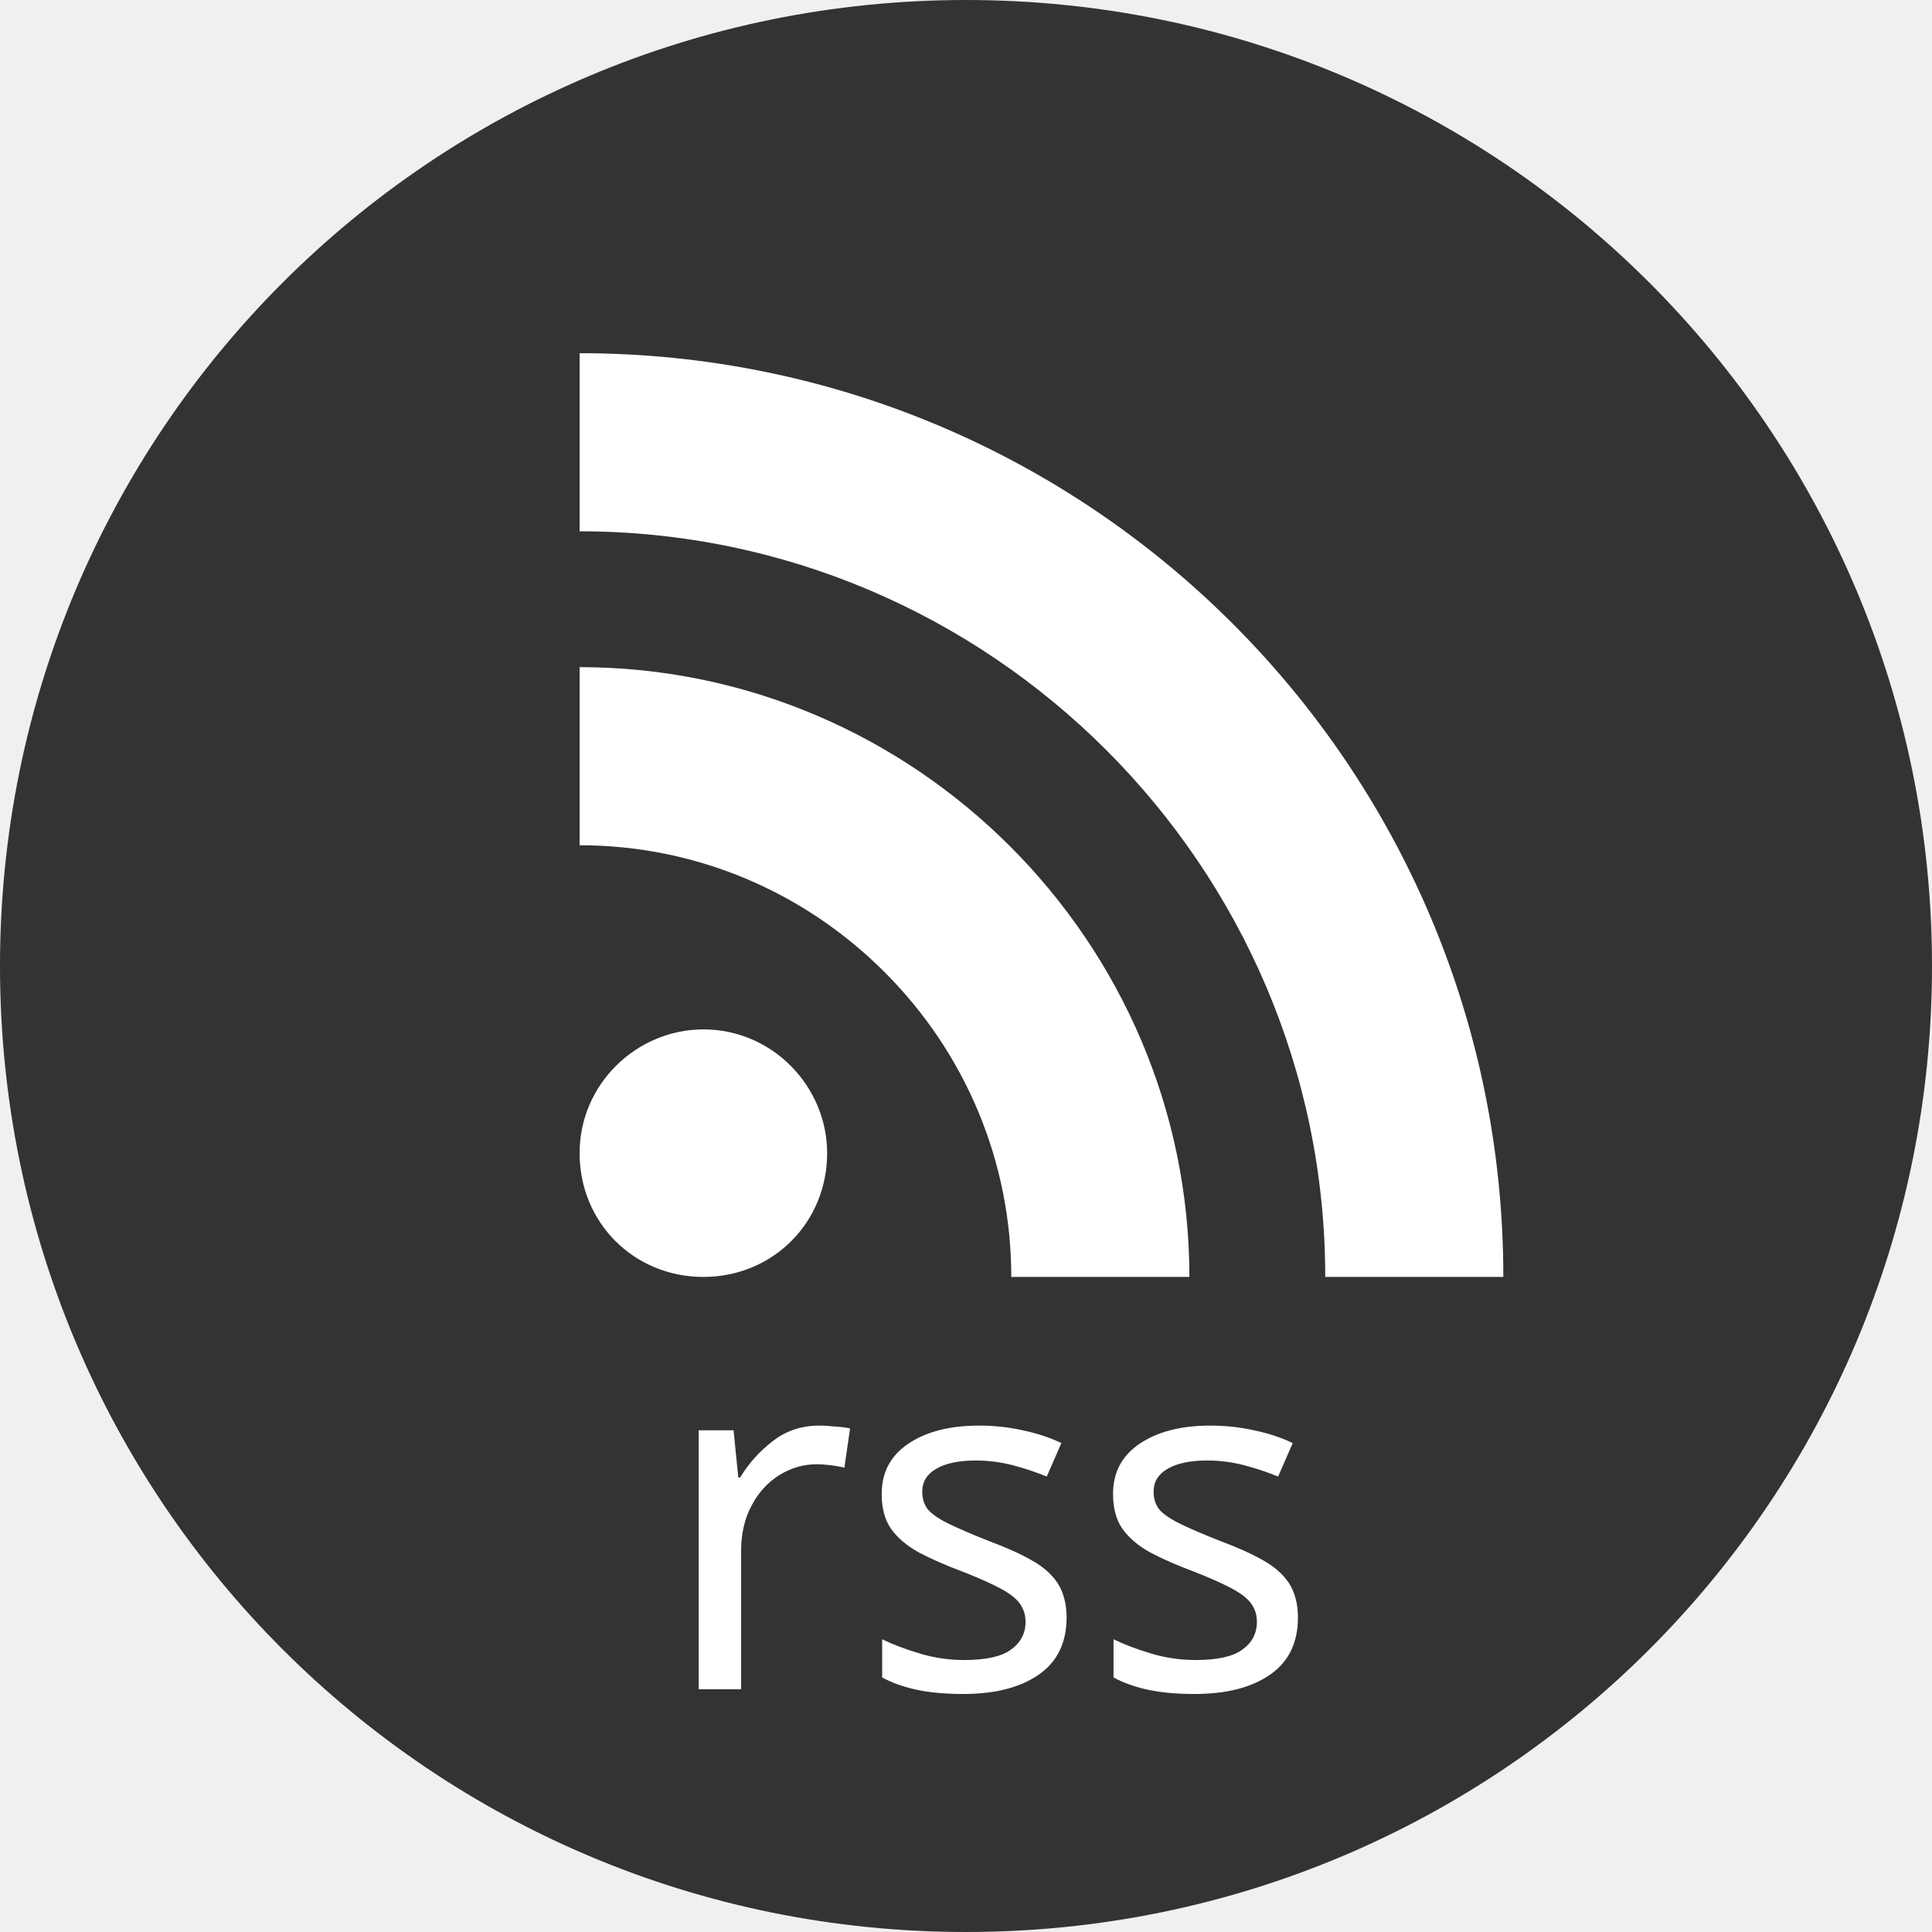
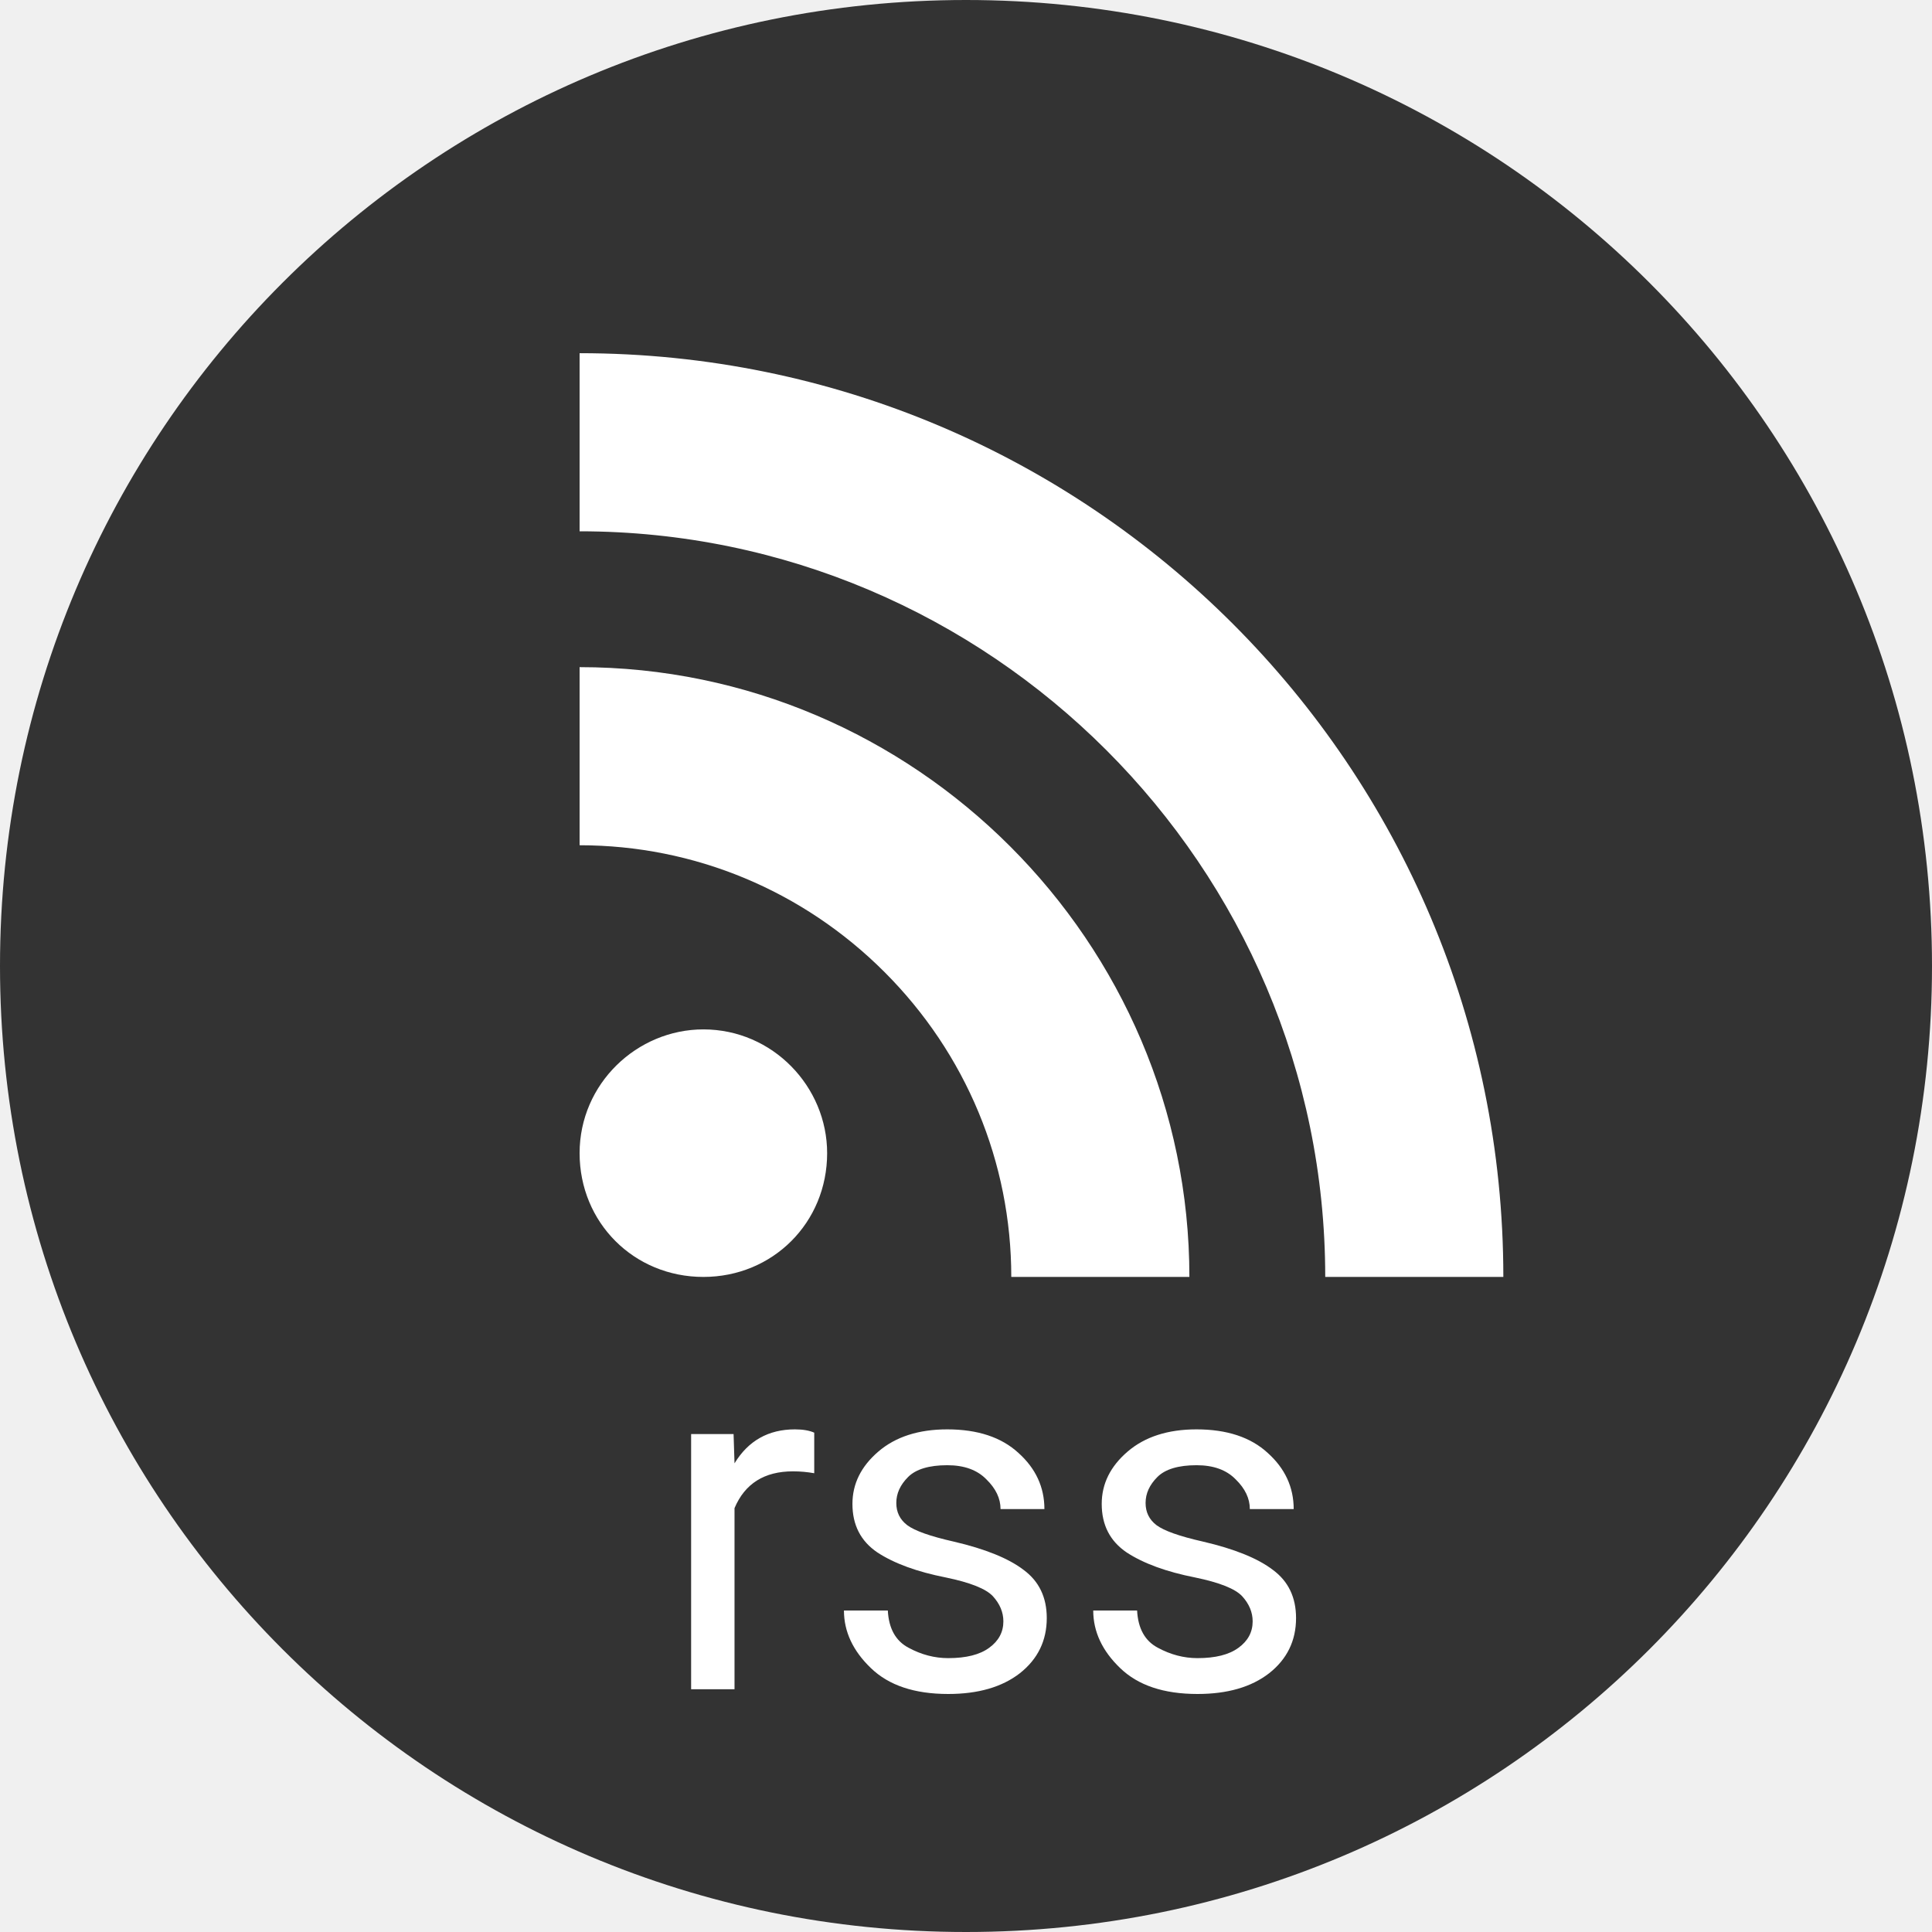
<svg xmlns="http://www.w3.org/2000/svg" version="1.1" id="prefix__Layer_1" x="0" y="0" width="64" height="64" xml:space="preserve">
  <style>.prefix__st1{fill:#fff}</style>
  <path d="M32 0C14.3 0 0 14.3 0 32s14.3 32 32 32 32-14.3 32-32S49.7 0 32 0z" fill="#333" />
  <path class="prefix__st1" d="M43.9 42.3h5.9c0-16.9-13.7-30.6-30.6-30.6v5.9c13.6 0 24.7 11.1 24.7 24.7zm-20.6 0c2.3 0 4.1-1.8 4.1-4.1 0-2.2-1.8-4.1-4.1-4.1-2.2 0-4.1 1.8-4.1 4.1s1.8 4.1 4.1 4.1zm10.2 0h5.9c0-11.1-9.1-20.2-20.2-20.2V28c3.8 0 7.4 1.5 10.1 4.2 2.7 2.7 4.2 6.3 4.2 10.1z" />
-   <text transform="translate(21.785 55.959)" class="prefix__st1" font-size="16" font-family="Avenir-Heavy">rss</text>
+   <text transform="translate(21.785 55.959)" class="prefix__st1" font-size="16" font-family="Roboto">rss</text>
</svg>
